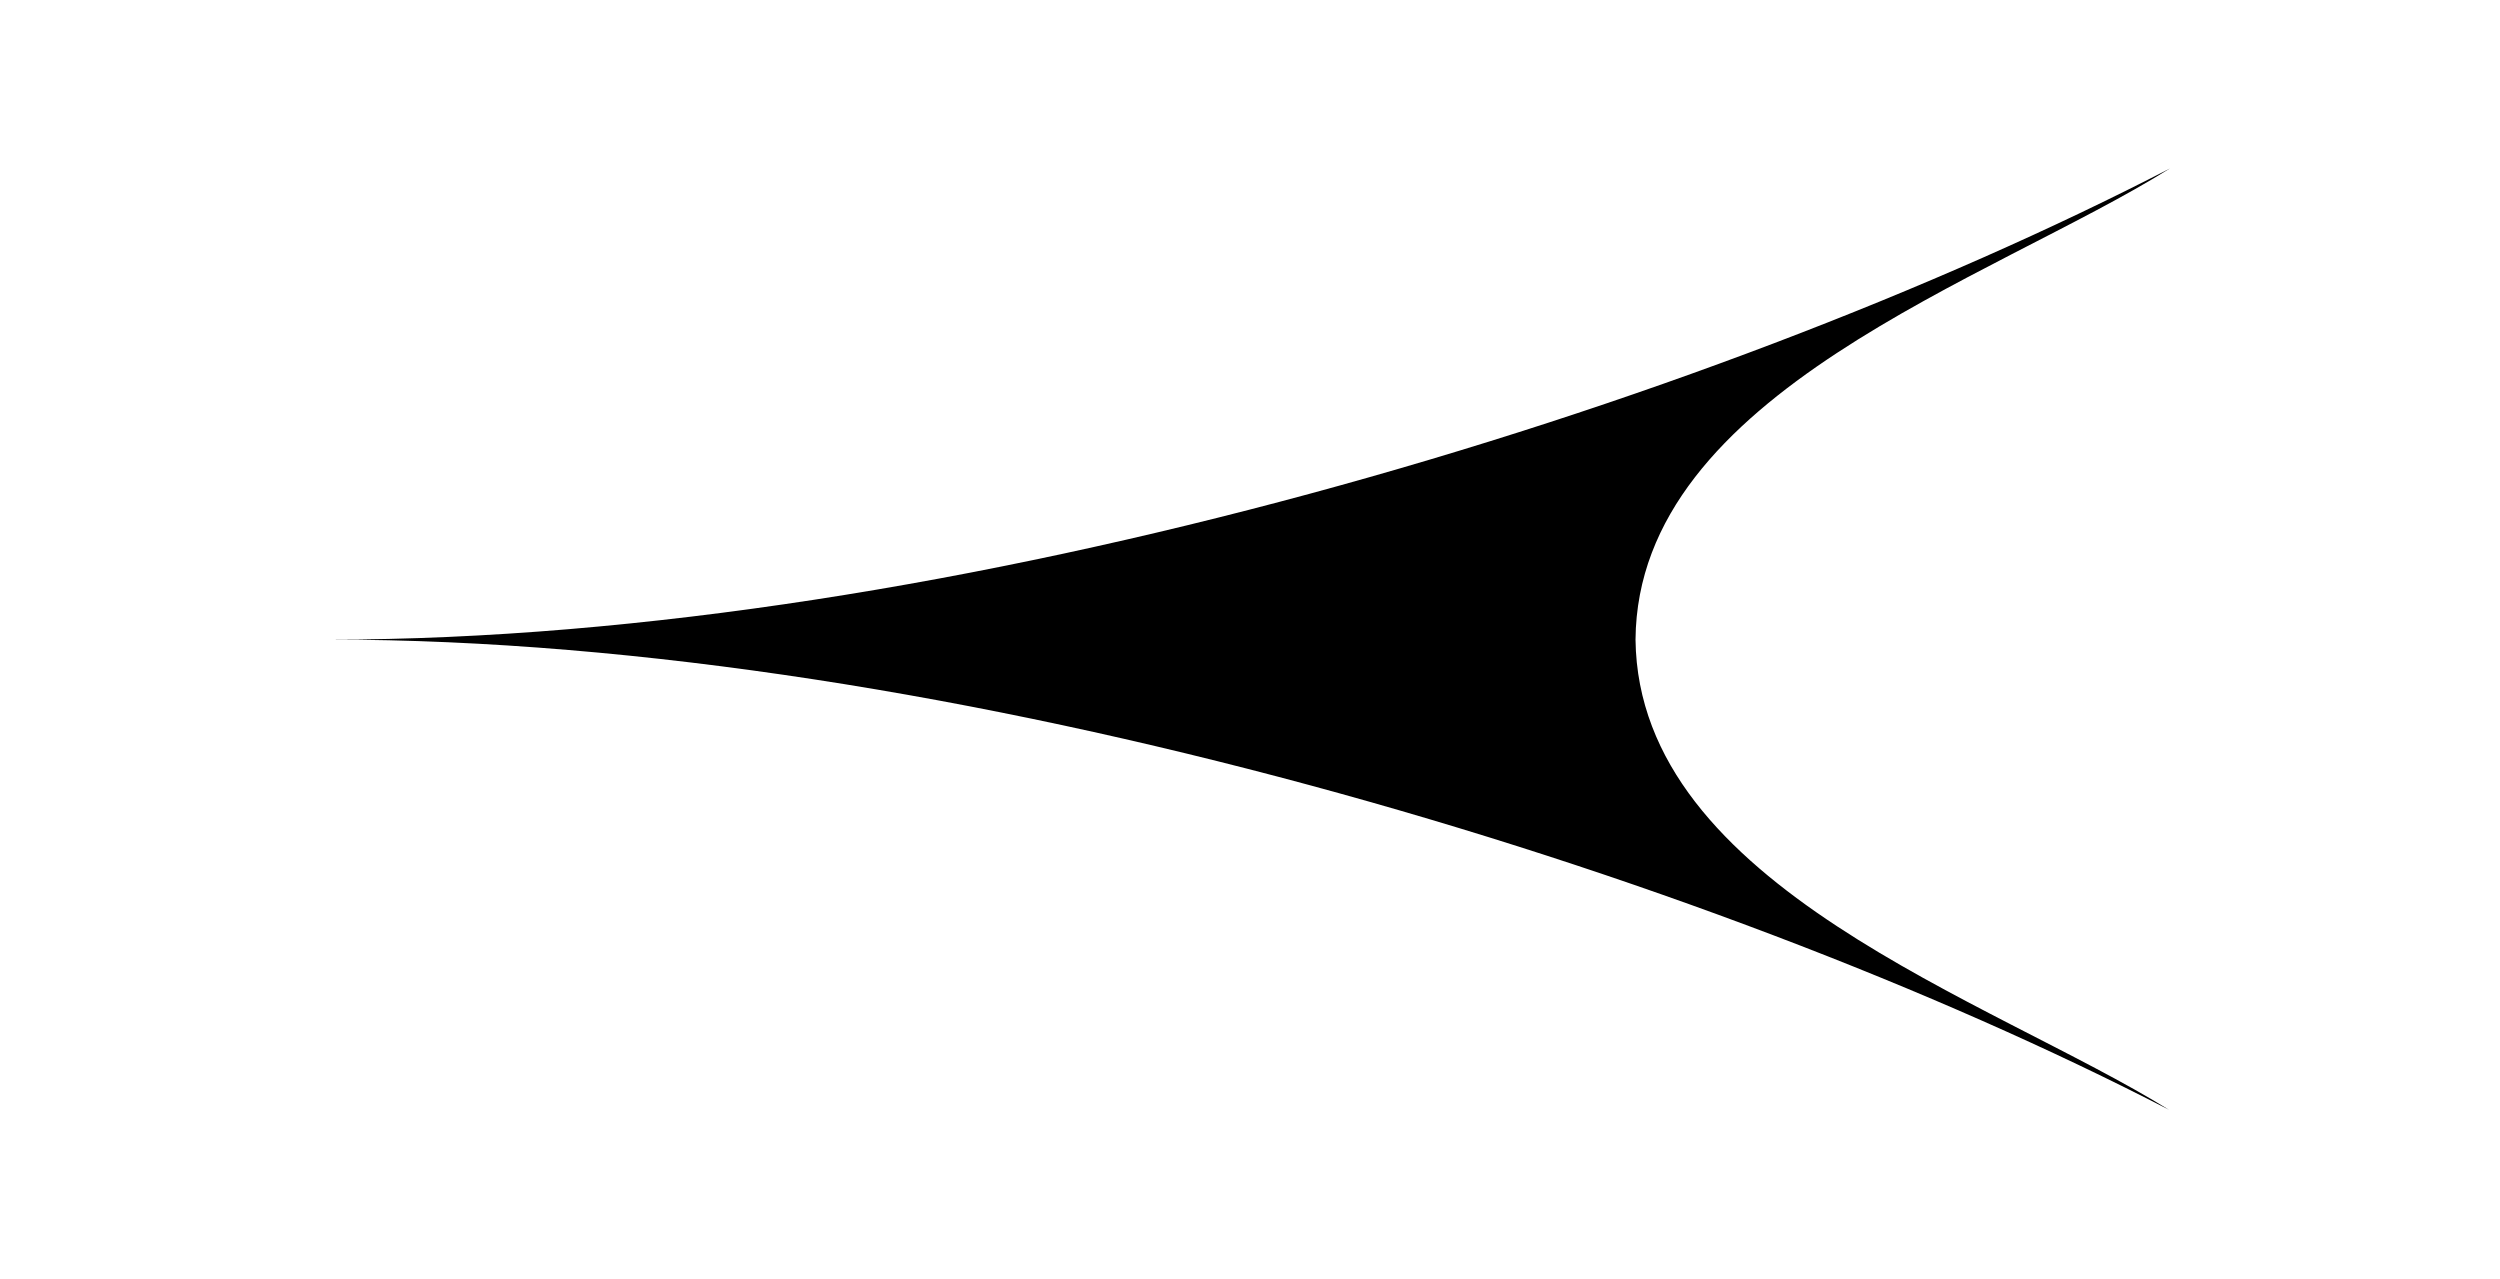
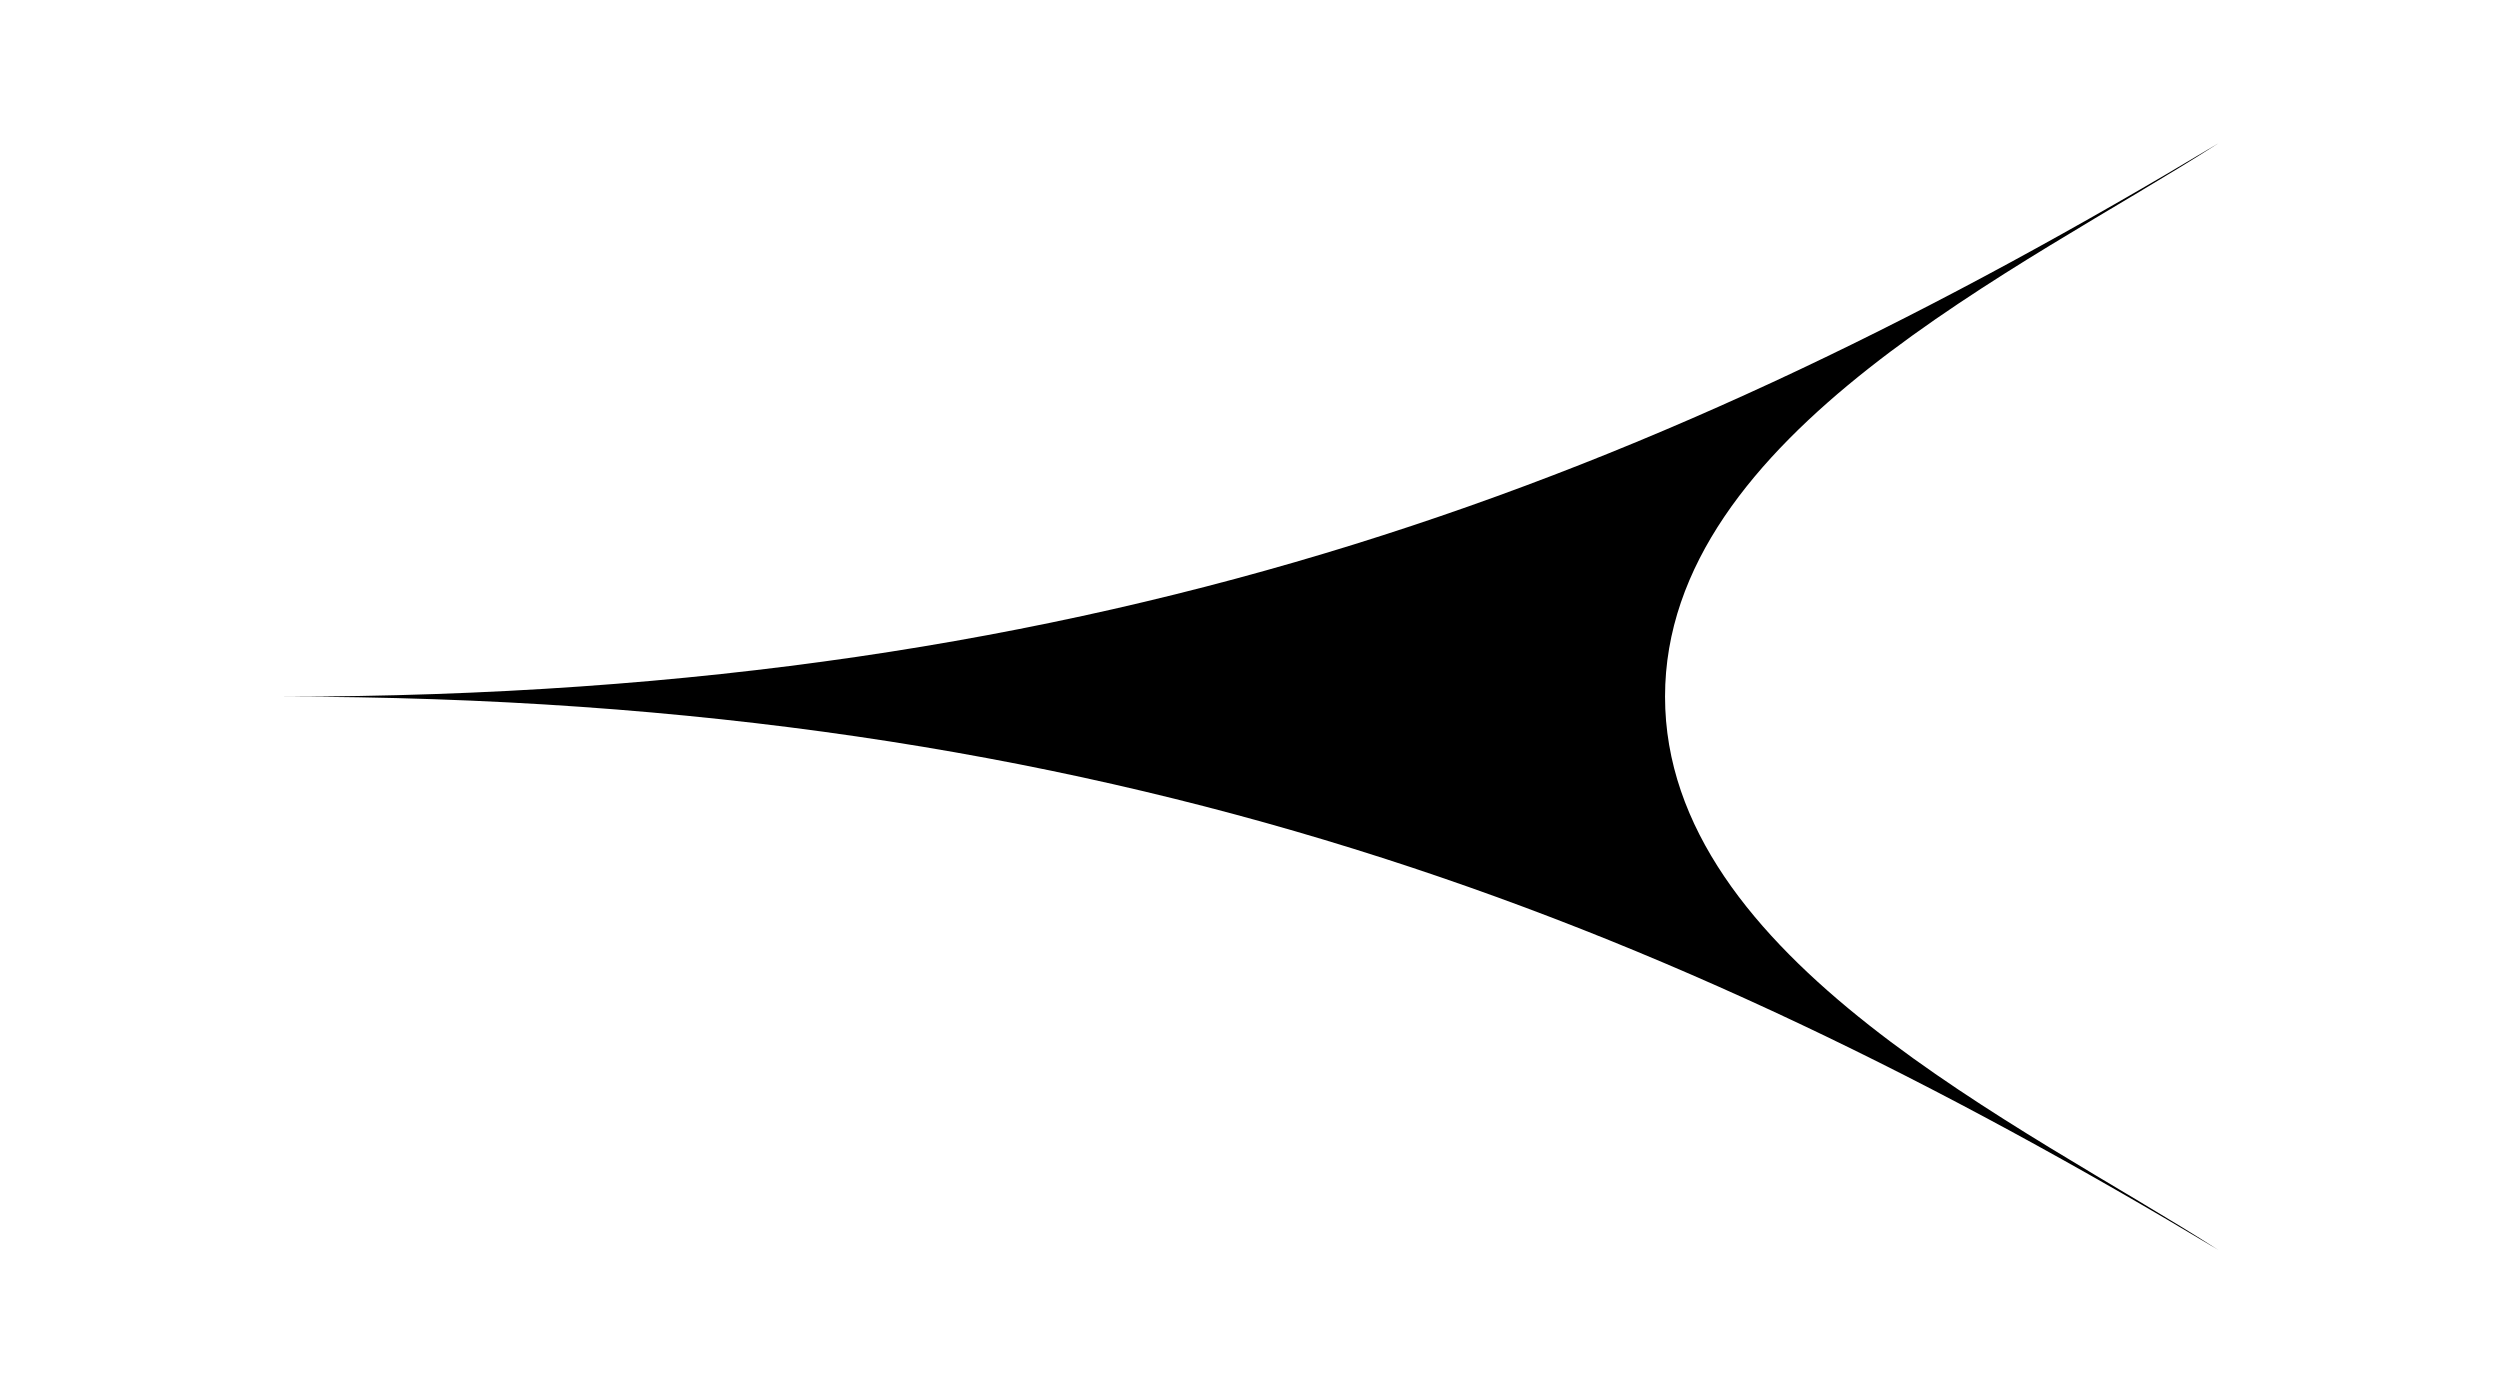
- <svg xmlns="http://www.w3.org/2000/svg" id="Laag_2" data-name="Laag 2" version="1.1" viewBox="0 0 256.8 131.3">
+ <svg xmlns="http://www.w3.org/2000/svg" id="uuid-4292329a-5ee7-403c-827d-7a989882455c" data-name="logo" viewBox="0 0 256.12 142.73">
  <defs>
    <style>
-       .cls-1 {
+       .uuid-889b5f91-cadd-4a5b-b163-5cbac664ffb5 {
+         fill: #000;
        stroke-width: 0px;
      }
    </style>
  </defs>
-   <path class="cls-1" d="M168,65.7c.2-25.4,36.7-37,54.9-48.4-47.6,24.6-125.1,48.4-189,48.4,63.8,0,141.3,23.7,188.9,48.3-18.2-11.3-54.5-22.9-54.8-48.3Z" />
+   <g id="uuid-257524f3-af4b-4399-b650-0e46e7aa4529" data-name="logo">
+     <path class="uuid-889b5f91-cadd-4a5b-b163-5cbac664ffb5" d="M170.58,71.37c0-26.93,36.85-43.94,56.69-56.69-56.69,34.02-113.39,56.69-198.43,56.69,85.04,0,141.73,22.68,198.43,56.69-19.84-12.76-56.69-29.76-56.69-56.69h0Z" />
+   </g>
</svg>
